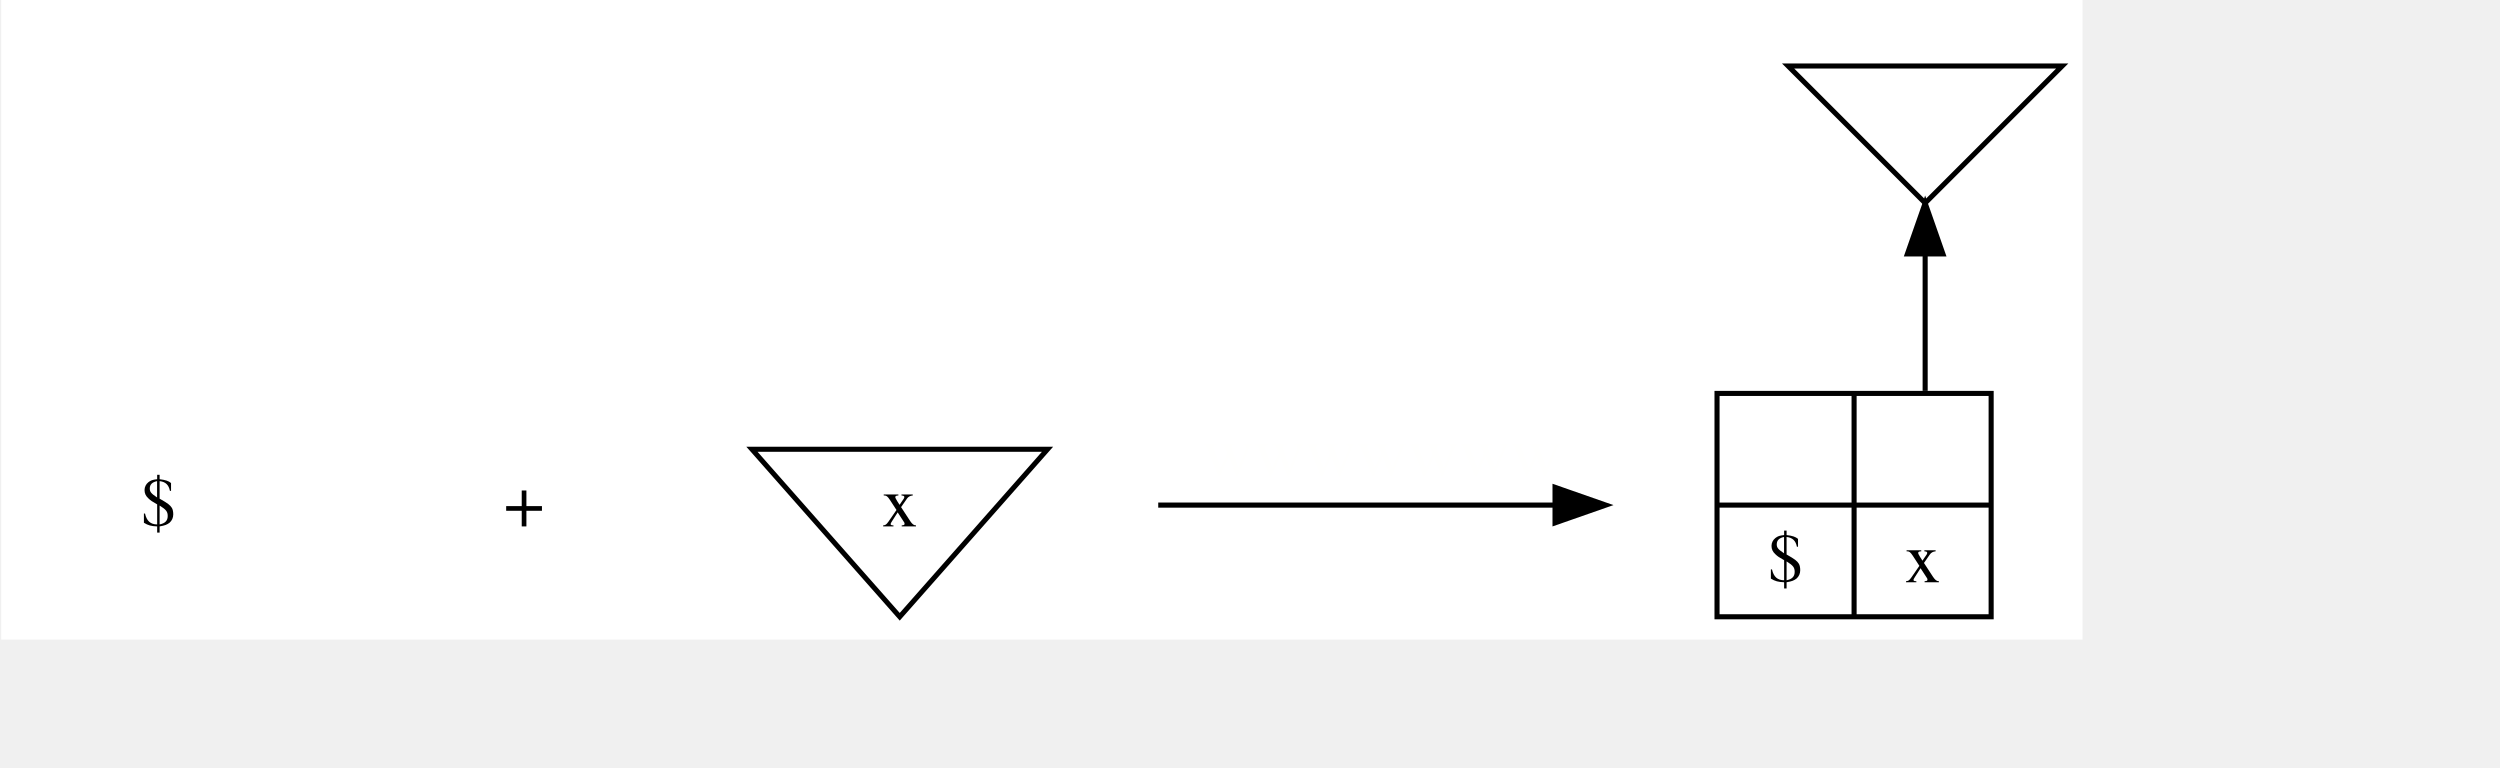
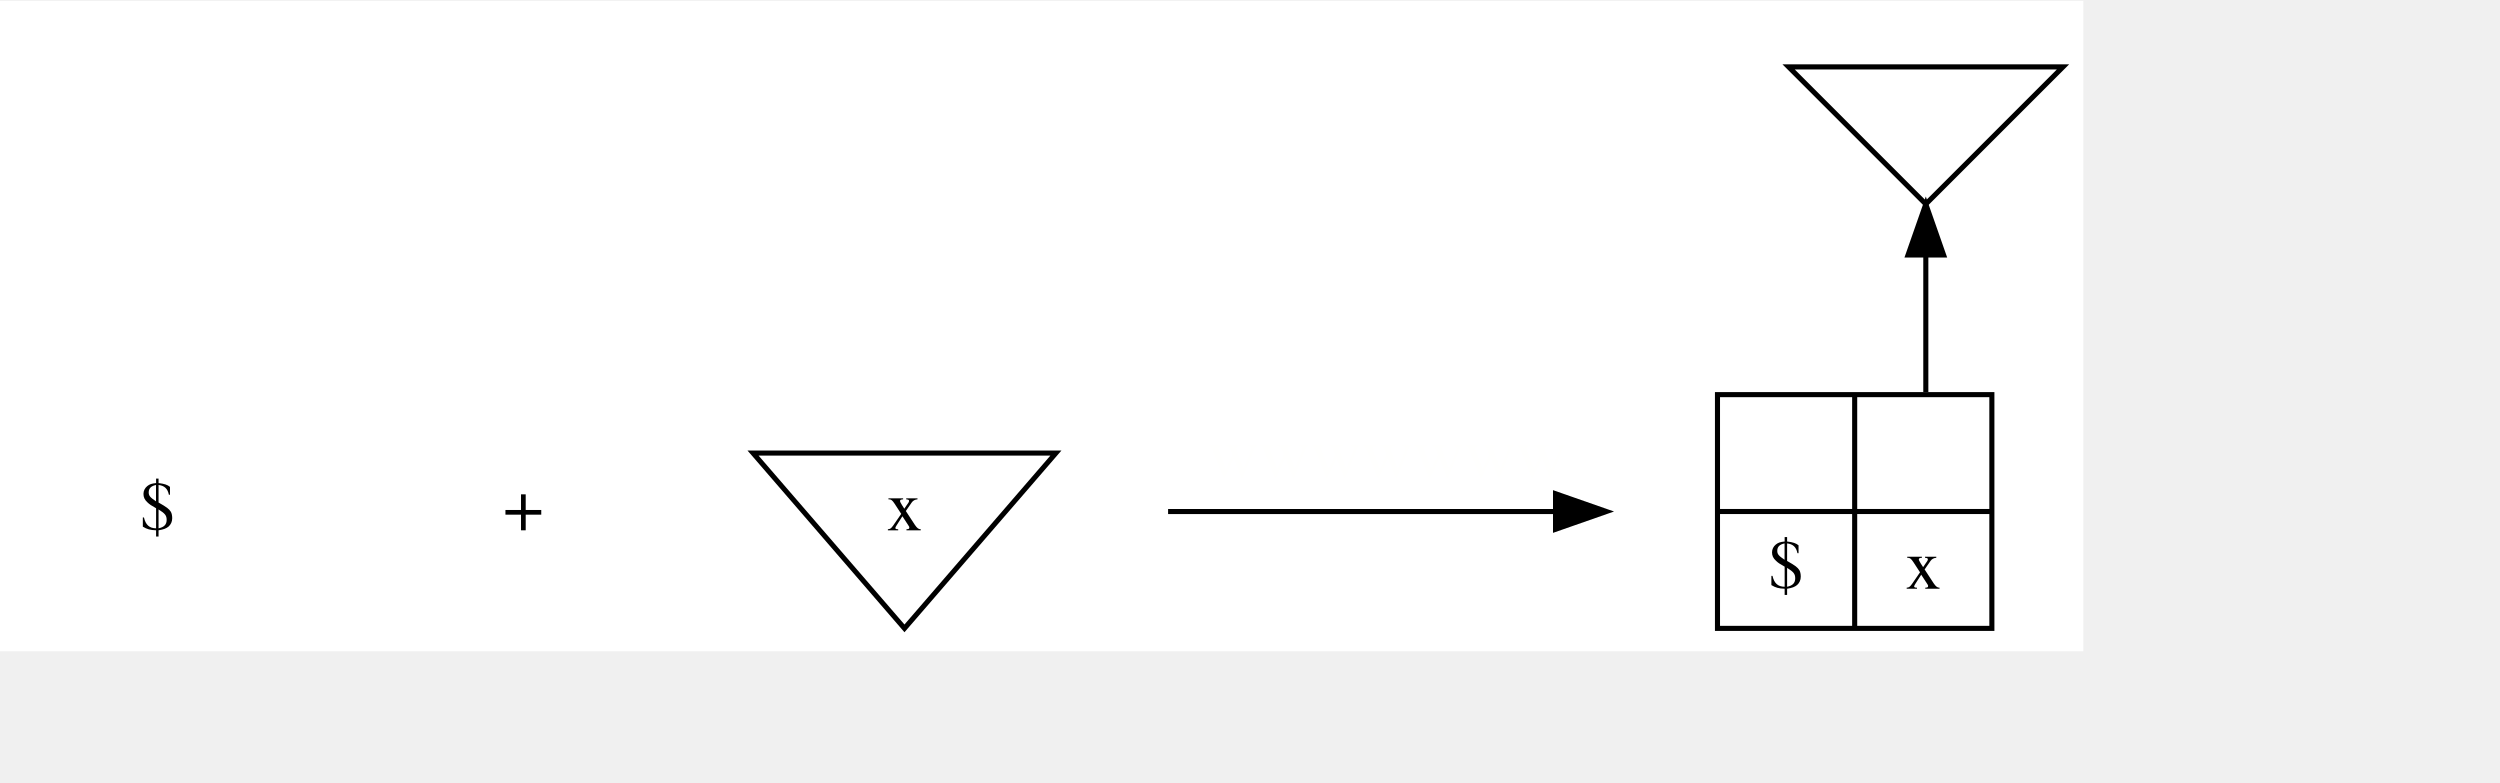
- <svg xmlns="http://www.w3.org/2000/svg" width="342pt" height="105pt" viewBox="0.00 0.00 410.00 126.00">
-   <g id="graph0" class="graph" transform="scale(0.833333 0.833333) rotate(0) translate(4 122)">
-     <polygon fill="white" stroke="none" points="-4,4 -4,-122 406,-122 406,4 -4,4" />
-     <g id="node1" class="node" />
+ <svg xmlns="http://www.w3.org/2000/svg" width="342pt" height="107pt" viewBox="0.00 0.00 410.00 128.00">
+   <g id="graph0" class="graph" transform="scale(0.833333 0.833333) rotate(0) translate(4 124)">
+     <polygon fill="white" stroke="transparent" points="-4,4 -4,-124 406,-124 406,4 -4,4" />
+     <g id="node1" class="node">
+ </g>
    <g id="node2" class="node">
-       <text text-anchor="middle" x="27" y="-18.3" font-family="Times,serif" font-size="14.00">$</text>
+       <text text-anchor="middle" x="27" y="-19.8" font-family="Times,serif" font-size="14.00">$</text>
    </g>
-     <g id="edge1" class="edge" />
-     <g id="node3" class="node" />
+     <g id="edge1" class="edge">
+ </g>
+     <g id="node3" class="node">
+ </g>
    <g id="node4" class="node">
-       <text text-anchor="middle" x="99" y="-18.3" font-family="Times,serif" font-size="14.00">+</text>
+       <text text-anchor="middle" x="99" y="-19.8" font-family="Times,serif" font-size="14.00">+</text>
    </g>
-     <g id="edge2" class="edge" />
-     <g id="node5" class="node" />
+     <g id="edge2" class="edge">
+ </g>
+     <g id="node5" class="node">
+ </g>
    <g id="node6" class="node">
-       <polygon fill="none" stroke="black" points="173,-0.5 202.114,-33.5 143.886,-33.5 173,-0.5" />
-       <text text-anchor="middle" x="173" y="-18.3" font-family="Times,serif" font-size="14.00">x</text>
+       <polygon fill="none" stroke="black" points="174,-0.5 203.8,-35 144.2,-35 174,-0.5" />
+       <text text-anchor="middle" x="174" y="-19.8" font-family="Times,serif" font-size="14.00">x</text>
    </g>
-     <g id="edge3" class="edge" />
+     <g id="edge3" class="edge">
+ </g>
    <g id="node7" class="node">
-       <ellipse fill="none" stroke="none" cx="245" cy="-100" rx="1.8" ry="1.8" />
+       <ellipse fill="transparent" stroke="transparent" cx="253" cy="-102" rx="1.8" ry="1.8" />
    </g>
    <g id="node8" class="node">
-       <ellipse fill="none" stroke="none" cx="222" cy="-22.5" rx="1.8" ry="1.8" />
+       <ellipse fill="transparent" stroke="transparent" cx="224" cy="-23.5" rx="1.8" ry="1.8" />
    </g>
-     <g id="edge4" class="edge" />
+     <g id="edge4" class="edge">
+ </g>
    <g id="node9" class="node">
-       <ellipse fill="none" stroke="none" cx="314" cy="-22.5" rx="1.8" ry="1.8" />
+       <ellipse fill="transparent" stroke="transparent" cx="314" cy="-23.5" rx="1.8" ry="1.8" />
    </g>
-     <g id="edge5" class="edge" />
+     <g id="edge5" class="edge">
+ </g>
    <g id="edge6" class="edge">
-       <path fill="none" stroke="black" d="M223.922,-22.5C233.837,-22.5 279.605,-22.5 301.827,-22.5" />
-       <polygon fill="black" stroke="black" points="302.089,-26 312.089,-22.5 302.089,-19 302.089,-26" />
-       <text text-anchor="middle" x="268" y="-28.3" font-family="Times,serif" font-size="14.00" fill="#fffffe">wwwwwww</text>
+       <path fill="none" stroke="black" d="M225.88,-23.5C235.58,-23.5 280.35,-23.5 302.09,-23.5" />
+       <polygon fill="black" stroke="black" points="302.13,-27 312.13,-23.5 302.13,-20 302.13,-27" />
+       <text text-anchor="middle" x="269" y="-30.3" font-family="Times,serif" font-size="14.00" fill="#fffffe">wwwwwww</text>
    </g>
    <g id="node10" class="node">
-       <polygon fill="none" stroke="black" points="375,-82 402,-109 348,-109 375,-82" />
+       <polygon fill="none" stroke="black" points="375,-84 402,-111 348,-111 375,-84" />
    </g>
    <g id="node11" class="node">
-       <polygon fill="none" stroke="black" points="334,-0.5 334,-44.5 388,-44.5 388,-0.5 334,-0.5" />
-       <text text-anchor="middle" x="347.5" y="-29.3" font-family="Times,serif" font-size="14.00"> </text>
-       <polyline fill="none" stroke="black" points="334,-22.5 361,-22.5 " />
-       <text text-anchor="middle" x="347.5" y="-7.3" font-family="Times,serif" font-size="14.00">$</text>
-       <polyline fill="none" stroke="black" points="361,-0.5 361,-44.5 " />
-       <text text-anchor="middle" x="374.5" y="-29.3" font-family="Times,serif" font-size="14.00"> </text>
-       <polyline fill="none" stroke="black" points="361,-22.5 388,-22.5 " />
-       <text text-anchor="middle" x="374.5" y="-7.3" font-family="Times,serif" font-size="14.00">x</text>
+       <polygon fill="none" stroke="black" points="334,-0.5 334,-46.5 388,-46.5 388,-0.5 334,-0.5" />
+       <text text-anchor="middle" x="347.5" y="-31.3" font-family="Times,serif" font-size="14.00"> </text>
+       <polyline fill="none" stroke="black" points="334,-23.5 361,-23.5 " />
+       <text text-anchor="middle" x="347.5" y="-8.3" font-family="Times,serif" font-size="14.00">$</text>
+       <polyline fill="none" stroke="black" points="361,-0.5 361,-46.5 " />
+       <text text-anchor="middle" x="374.5" y="-31.3" font-family="Times,serif" font-size="14.00"> </text>
+       <polyline fill="none" stroke="black" points="361,-23.5 388,-23.5 " />
+       <text text-anchor="middle" x="374.5" y="-8.3" font-family="Times,serif" font-size="14.00">x</text>
    </g>
    <g id="edge7" class="edge">
-       <path fill="none" stroke="black" d="M375,-71.754C375,-63.191 375,-53.701 375,-45" />
-       <polygon fill="black" stroke="black" points="371.5,-71.975 375,-81.975 378.5,-71.975 371.5,-71.975" />
+       <path fill="none" stroke="black" d="M375,-73.75C375,-65.19 375,-55.7 375,-47" />
+       <polygon fill="black" stroke="black" points="371.5,-73.98 375,-83.98 378.5,-73.98 371.5,-73.98" />
    </g>
  </g>
</svg>
